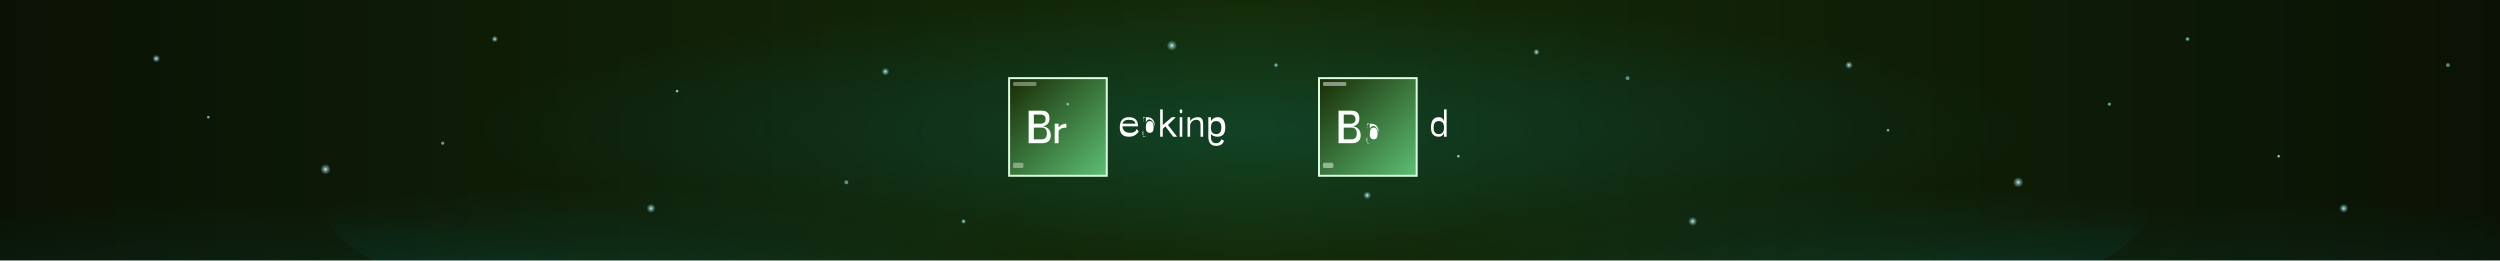
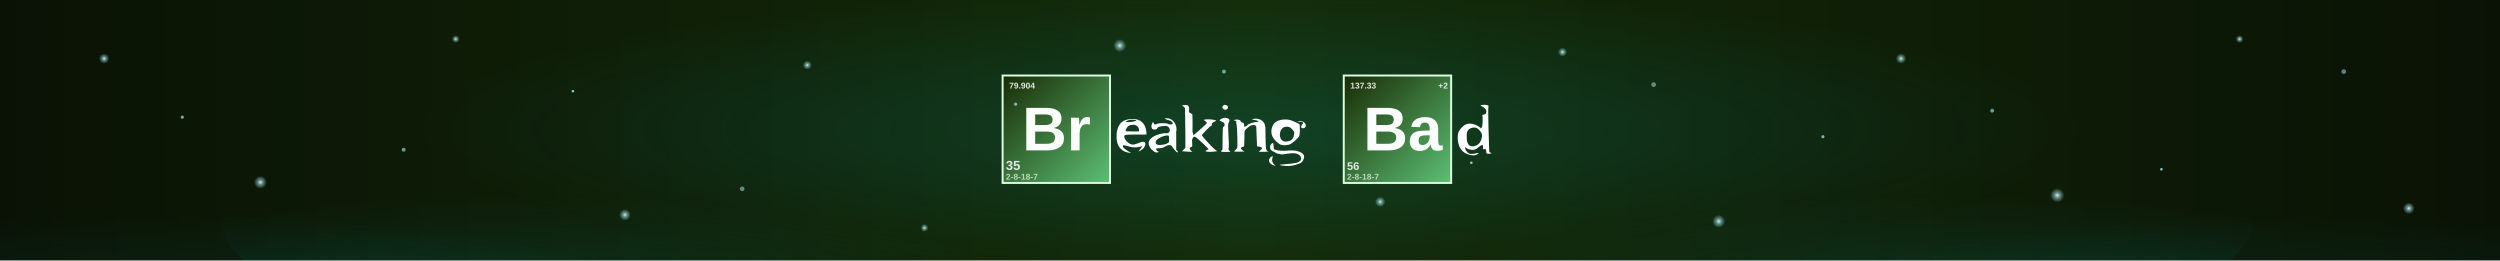
<svg xmlns="http://www.w3.org/2000/svg" viewBox="0 0 1920 200" width="1920" height="200" preserveAspectRatio="none">
  <defs>
    <linearGradient id="bgGrad" x1="0%" y1="0%" x2="100%" y2="0%">
      <stop offset="0%" stop-color="#0a1205" />
      <stop offset="50%" stop-color="#142b08" />
      <stop offset="100%" stop-color="#0a1205" />
    </linearGradient>
    <linearGradient id="gradBr" x1="100%" y1="100%" x2="0%" y2="0%">
      <stop offset="1%" stop-color="#5cbe73" />
      <stop offset="100%" stop-color="#182b04" />
    </linearGradient>
    <radialGradient id="smokeL" cx="30%" cy="100%" r="60%">
-       <stop offset="0%" stop-color="#00CCDD" stop-opacity="0.15" />
+       <stop offset="0%" stop-color="#00CCDD" stop-opacity="0.18" />
      <stop offset="100%" stop-color="#00CCDD" stop-opacity="0" />
    </radialGradient>
    <radialGradient id="smokeR" cx="70%" cy="100%" r="60%">
-       <stop offset="0%" stop-color="#00CCDD" stop-opacity="0.15" />
+       <stop offset="0%" stop-color="#00CCDD" stop-opacity="0.18" />
      <stop offset="100%" stop-color="#00CCDD" stop-opacity="0" />
    </radialGradient>
    <radialGradient id="smokeC" cx="50%" cy="50%" r="50%">
      <stop offset="0%" stop-color="#00EEFF" stop-opacity="0.12" />
      <stop offset="100%" stop-color="#00EEFF" stop-opacity="0" />
    </radialGradient>
    <radialGradient id="pGlow" cx="50%" cy="50%" r="50%">
      <stop offset="0%" stop-color="#FFFFFF" stop-opacity="0.9" />
      <stop offset="40%" stop-color="#a7f2f9" stop-opacity="0.5" />
      <stop offset="100%" stop-color="#a7f2f9" stop-opacity="0" />
    </radialGradient>
  </defs>
  <style>
    .p { animation: float 8s ease-in-out infinite alternate; }
    .p:nth-child(2n) { animation-duration: 12s; animation-delay: -3s; }
    .p:nth-child(3n) { animation-duration: 10s; animation-delay: -5s; }
    .p:nth-child(5n) { animation-duration: 14s; animation-delay: -7s; }
+     .p:nth-child(4n+1) { animation-duration: 9s; animation-delay: -2s; }
    @keyframes float {
-       0% { transform: translateY(0px); opacity: 0.5; }
+       0% { transform: translateY(0px); opacity: 0.4; }
      50% { opacity: 1; }
-       100% { transform: translateY(-15px); opacity: 0.6; }
+       100% { transform: translateY(-18px); opacity: 0.5; }
    }
    .smoke { animation: drift 20s ease-in-out infinite alternate; }
-     .smoke:nth-child(2n) { animation-duration: 25s; animation-delay: -8s; }
+     .smoke:nth-child(2n) { animation-duration: 28s; animation-delay: -8s; }
+     .smoke:nth-child(3n) { animation-duration: 22s; animation-delay: -5s; }
    @keyframes drift {
-       0% { transform: translateX(0) scale(1); opacity: 0.6; }
-       100% { transform: translateX(30px) scale(1.1); opacity: 0.9; }
+       0% { transform: translateX(0) scale(1); opacity: 0.5; }
+       100% { transform: translateX(40px) scale(1.15); opacity: 0.85; }
    }
  </style>
  <rect width="1920" height="200" fill="url(#bgGrad)" />
-   <ellipse class="smoke" cx="300" cy="180" rx="400" ry="120" fill="url(#smokeL)" />
-   <ellipse class="smoke" cx="1600" cy="180" rx="400" ry="120" fill="url(#smokeR)" />
-   <ellipse class="smoke" cx="960" cy="100" rx="600" ry="100" fill="url(#smokeC)" />
-   <ellipse class="smoke" cx="600" cy="160" rx="350" ry="90" fill="url(#smokeL)" />
-   <ellipse class="smoke" cx="1300" cy="160" rx="350" ry="90" fill="url(#smokeR)" />
-   <rect x="775" y="60" width="75" height="75" fill="url(#gradBr)" stroke="#DDFFE2" stroke-width="1.5" />
-   <g fill="#fafffb">
-     <path d="M790 117 L790 85 L800 85 Q806 85 806 91 Q806 96 801 97 Q807 98 807 104 Q807 110 800 110 L790 110 Z M794 88 L794 95 L799 95 Q803 95 803 91.5 Q803 88 799 88 Z M794 98 L794 107 L800 107 Q804 107 804 102.5 Q804 98 800 98 Z" />
-     <path d="M810 110 L810 95 L813 95 L813 98 Q815 95 819 95 L819 98 Q814 98 813 101 L813 110 Z" />
+   <ellipse class="smoke" cx="300" cy="190" rx="450" ry="130" fill="url(#smokeL)" />
+   <ellipse class="smoke" cx="1600" cy="190" rx="450" ry="130" fill="url(#smokeR)" />
+   <ellipse class="smoke" cx="960" cy="100" rx="650" ry="110" fill="url(#smokeC)" />
+   <ellipse class="smoke" cx="550" cy="170" rx="380" ry="100" fill="url(#smokeL)" />
+   <ellipse class="smoke" cx="1350" cy="170" rx="380" ry="100" fill="url(#smokeR)" />
+   <g transform="translate(770, 58) scale(0.5)">
+     <rect x="0" y="0" width="165" height="165" fill="url(#gradBr)" stroke="#DDFFE2" stroke-width="3" />
+     <text x="30" y="115" font-family="Arial, Helvetica, sans-serif" font-weight="bold" font-size="95" fill="#fafffb">Br</text>
+     <text x="10" y="20" font-family="Arial, sans-serif" font-weight="bold" font-size="13" fill="#f4f7f5" opacity="0.9">79.904</text>
+     <text x="5" y="145" font-family="Arial, sans-serif" font-weight="bold" font-size="20" fill="#f4f7f5" opacity="0.9">35</text>
+     <text x="5" y="160" font-family="Arial, sans-serif" font-weight="bold" font-size="13" fill="#f4f7f5" opacity="0.7">2-8-18-7</text>
+     <g transform="translate(175, 45)" fill="#fff">
+       <path fill-rule="evenodd" clip-rule="evenodd" d="M234.672,83.211c1.315-3.006,4.31-4.078,5-4.25 c2-0.5-5,7.625,4,13.875C246.939,95.105,231.071,91.442,234.672,83.211z" />
+       <path fill-rule="evenodd" clip-rule="evenodd" d="M239.547,58.836c-1.689,0.422-4.875,3.5-3.25,9.125c0.646,2.237,3.795,3.512,6.345,4.617c1.575,0.682,2.558,1.774,3.879,2.201c1.694,0.547,3.702,0.403,5.651,1.182c3.125,1.25,17-3.375,24.75-0.875s10.125,11.875-1.375,14.125s-26,2.125-24.375,3.25s14.875,2.75,23.375-0.125s10.75-2.5,13.25-10.375s-9.625-13-23.125-11.75s-22.25-0.75-22.25-2.375c0,3.01-0.796-0.809-1.287-4.438C240.804,60.949,241.36,58.383,239.547,58.836z" />
+       <g>
+         <g>
+           <path fill-rule="evenodd" clip-rule="evenodd" d="M281.297,30.461c0-1.5-11.625-6.125-14.875-7.125c-2.4-0.738-21.808-3.803-27.125,10c-6.5,16.875,10.398,26.224,11.375,27.125c1.625,1.5,8.5,2.375,14.125,0.75s12.5-9.125,15.125-12S281.297,31.961,281.297,30.461z M272.214,47.756c-0.713,4.616-4.275,7.217-7.917,8.08c-4.355,1.032-7.909,1.136-11.021-2.343c-4.526-5.062-3.002-18.75,6.753-19.821c7.16-0.786,9.268,3.681,12.143,6.789C273.6,42.004,272.496,45.934,272.214,47.756z" />
+         </g>
+       </g>
+       <path fill-rule="evenodd" clip-rule="evenodd" d="M248.172,29.711c-1.362,0.545,14.754-13.052,23.875,2.5C269.023,27.055,249.813,29.054,248.172,29.711z" />
+       <path fill-rule="evenodd" clip-rule="evenodd" d="M277.922,26.586c-0.91,0,5.75-3.875,10.75,0.875c4.649,4.417,0.143,8.5-0.875,8.5c-3,0-7-0.125-1.625-7.25C289.032,24.919,277.895,26.586,277.922,26.586z" />
+       <path fill-rule="evenodd" clip-rule="evenodd" d="M180.672,71.336c1.031-0.75,3.625-3.625,4.625-5s-0.125-34.875-0.875-35.75s0-5.875-1.125-6s-3.125-0.375-2.875-1.125s8.5-1.75,9.875,1.125s3.25,3.125,4.125,2.875s2.375,4.625,1.375,5.5s2.625,1.125,5-1.5s8.375-4.625,15.875-5.375c6.441-0.644-6.66-3.593-8.375-3.25c-1.875,0.375,3.25-3.125,10.75-0.75s9.375,8.5,9.625,13.375c0.249,4.848,0.017,29.298,1.25,32.875c1.25,3.625,3.125,3,3.75,3.375s-13.625,0.75-14.625,0.25s2.625-2.125,4.125-4.375s-2.375-3.125-7.25-3.875c-0.378-0.058-1.122-33.775-1.5-30.75c0.125-1-6-6.5-17.5,6.5c-1.037,1.172,0.162,25.411-1.625,24.875c-1.25-0.375-5.375,1.25-3.75,3.625s5.625,3.5,4.5,3.75S179.297,72.336,180.672,71.336z" />
+       <path fill-rule="evenodd" clip-rule="evenodd" d="M160.672,70.461c1.25-0.375,2.25-0.25,2.125-4.25s0.25-30.625,0.5-31.625s1.625-0.75,2.375-1.75s0-5.125-1-5.5s-5.75-2.625-6.25-3.5s5-4.625,9.625-3.75c3.078,0.583,7.875,1.625,4,7.875c-2.15,3.469,1.827,34.449,0,39.625c-0.75,2.125,2.125,3.125,2.875,4.125c0.645,0.86-13.007,1.008-14,0.125C160.778,71.708,160.107,70.63,160.672,70.461z" />
+       <path fill-rule="evenodd" clip-rule="evenodd" d="M167.547,7.586c2.535-0.4,5.675-3.839,2.125-6.375c-4.035-2.882-6.007,0.215-6.5,0.75C161.122,4.182,164.722,8.032,167.547,7.586z" />
+       <path fill-rule="evenodd" clip-rule="evenodd" d="M100.672,71.336c-0.952,0,4.5-3.875,5-5.5s-0.5-60.75-0.5-60.75s-2.375-3.5-4.75-3.625s8.125-2.875,10.125,0.5s0.125,10,0.75,9.625s4.375,3,5,2.75s0.5,26.375,0.375,26.75s1.5,4.875,1.25,5.625s20.375-17.25,20.75-18.375s-1-2.625-4.125-4.625s16.25-2,18.625,0.875c0.14,0.169-7.432,3.081-6.875,4.75c0.125,0.375,0.75,2.75-0.75,2.75s-14.375,13.5-14.625,14.5s21.125,25.125,24.25,24.5c1.89-0.378-11.431,2.461-17.875,0.5c-2.875-0.875,4.625-3,3.875-4s-16.875-16.625-20.25-18.25s-4,3.125-4.75,3.625s1,11-0.375,11.375s-4.75,2.5-3.75,2.625 s0.75,3.375,3.875,4.625C119.88,73.169,103.463,71.336,100.672,71.336z" />
+       <g>
+         <g>
+           <path fill-rule="evenodd" clip-rule="evenodd" d="M91.679,69.193c0.218-0.296-0.156-27.612-0.072-27.905c2.628-9.174-4.629-22.5-16.935-20.411c-3.036,0.516,6.358,2.869,7.721,3.457c3.471,1.497,4.934,4.976,3.279,5.46c-4.03,1.179-6.902-0.563-7.417-1c-0.799-0.679-14.84-0.877-15.333,0.333c0.01-0.024-3.955,1.886-5.167,0.5c-0.301-0.343-1.283-3.212-1.583-3.083c-1.682,0.721-6,11.5,2.417,11.417c7.517-0.074-1.568-4.709,15.917-5.5c6.846-0.31,7.442,5.796,7.302,7.107c-0.342,3.192-2.755,4.375-6.135,4.143c-6.083-0.417-22.167,3.417-25.667,11.917c-3.39,8.231,8.167,19.991,13.917,17.167c2.913-1.431-3.357-0.902-3.083-5.083c0.089-1.359,3.64-0.825,6.578-1.133c3.157-0.332,5.736-1.469,6.422-1.95c3.917-2.75,9.333-4,11.25-0.917c1.337,2.15,6.636,9.822,8.833,9.333C95.675,72.655,91.963,69.342,91.679,69.193z M80.755,56.877c-3.333,4.25-10.667,4.583-14,4.833c-3.333,0.25-8.083-1.167-6.333-5.667s13.45-9.873,19.167-8.833C81.527,47.563,80.4,57.331,80.755,56.877z" />
+         </g>
+       </g>
+       <g>
+         <g>
+           <path d="M46.088,45.377c-0.833-27.333-22.667-23.667-26.917-23.167s-19.5,2.5-19.167,27.667c0.333,25.167,23,24,22.417,23.833C20.066,73.038,6.05,64.78,10.505,62.127c0.965-0.574,10.617,2.468,11.809,2.718c8.407,1.765,17.338-1.1,17.607-1.885c-0.351,1.02-5.816,8.564-6.917,8.917c11.641-3.732,13.5-13.833,9.25-14.833s-4.75,1-14.583,3.75c-8.896,2.487-18.104-10.349-15.333-13.75C14.527,44.358,46.122,46.48,46.088,45.377z M24.838,22.877c7.75,0.25,6.917,1.583,0.5,3c-6.417,1.417-10.75,0.167-11.417,0.417C12.342,26.887,17.088,22.627,24.838,22.877z M13.672,40.377c0.684-0.214,0.667-9.583,11.5-9.75c9.755-0.15,9.824,9.594,9.417,10.083C34.172,41.211,12.338,40.794,13.672,40.377z" />
+         </g>
+       </g>
+     </g>
+     <rect x="524" y="0" width="165" height="165" fill="url(#gradBr)" stroke="#DDFFE2" stroke-width="3" />
+     <text x="554" y="115" font-family="Arial, Helvetica, sans-serif" font-weight="bold" font-size="95" fill="#fafffb">Ba</text>
+     <text x="534" y="20" font-family="Arial, sans-serif" font-weight="bold" font-size="13" fill="#f4f7f5" opacity="0.9">137.33</text>
+     <text x="684" y="20" font-family="Arial, sans-serif" font-weight="bold" font-size="13" fill="#f4f7f5" opacity="0.9" text-anchor="end">+2</text>
+     <text x="529" y="145" font-family="Arial, sans-serif" font-weight="bold" font-size="17" fill="#f4f7f5" opacity="0.9">56</text>
+     <text x="529" y="160" font-family="Arial, sans-serif" font-weight="bold" font-size="13" fill="#f4f7f5" opacity="0.7">2-8-18-7</text>
+     <g transform="translate(699, 45)" fill="#fff">
+       <g>
+         <g>
+           <path fill-rule="evenodd" clip-rule="evenodd" d="M48.455,71.626c-0.167-2.333-2.333-66.5-1.167-69c1.851-3.966-15.406-2.701-11.5-1c10.333,4.5,8.333,10,7.5,11.833c-0.833,1.833-6,1.333-5.333,2.833c0.667,1.5,0.667,18.5-1.333,19c-3.996,0.999-0.838-2.276-12.833-5.667c-8.569-2.422-13.6,1.171-17.367,4.968c-3.713,3.743-5.559,7.84-5.133,7.698c-1.523,0.508-6.476,33.714,22.667,35.333c5.335,0.296,9.349-3.76,7.667-4c0.636,0.091-11.414,3.298-14.5,1c-7.758-5.777-5.298-10.445-5.167-9.833c0.5,2.333,8.167,5.333,13.5,4.167c5.121-1.121,9.545-7.824,12.833-7.167c0.833,0.167,0.667,5,0.5,6c-0.167,1,2.833-0.333,4.167,0.5c1.333,0.833,0.5,2.667,1,5.333s7.5,1.5,8,0.667C52.455,73.46,48.621,73.96,48.455,71.626z M37.455,47.793c-0.5,3.667-1.833,14.167-13,15.833c-11.725,1.75-10.442-13.694-10.5-13.5c0.454-1.515-3.167-14.167,11.333-15.333C31.25,34.313,38.048,43.439,37.455,47.793z" />
+         </g>
+       </g>
+     </g>
  </g>
-   <g fill="#f4f7f5" opacity="0.8">
-     <rect x="778" y="63" width="18" height="3" rx="1" fill="#f4f7f5" opacity="0.5" />
-     <rect x="778" y="125" width="8" height="4" rx="1" fill="#f4f7f5" opacity="0.5" />
+   <g>
+     <circle class="p" cx="80" cy="45" r="4" fill="url(#pGlow)" />
+     <circle class="p" cx="200" cy="140" r="5" fill="url(#pGlow)" />
+     <circle class="p" cx="350" cy="30" r="3" fill="url(#pGlow)" />
+     <circle class="p" cx="480" cy="165" r="4.5" fill="url(#pGlow)" />
+     <circle class="p" cx="620" cy="50" r="3.5" fill="url(#pGlow)" />
+     <circle class="p" cx="710" cy="175" r="3" fill="url(#pGlow)" />
+     <circle class="p" cx="860" cy="35" r="5" fill="url(#pGlow)" />
+     <circle class="p" cx="1060" cy="155" r="4" fill="url(#pGlow)" />
+     <circle class="p" cx="1200" cy="40" r="3.5" fill="url(#pGlow)" />
+     <circle class="p" cx="1320" cy="170" r="5" fill="url(#pGlow)" />
+     <circle class="p" cx="1460" cy="45" r="4" fill="url(#pGlow)" />
+     <circle class="p" cx="1580" cy="150" r="5.5" fill="url(#pGlow)" />
+     <circle class="p" cx="1720" cy="30" r="3" fill="url(#pGlow)" />
+     <circle class="p" cx="1850" cy="160" r="4.5" fill="url(#pGlow)" />
  </g>
-   <g transform="translate(855, 80)" fill="#fff">
-     <path d="M5 18 Q5 10 12 10 Q19 10 19 17 L7 17 Q7.5 22 13 22 Q17 22 18 19 L19.5 21 Q17 25 12 25 Q5 25 5 18 Z M7 15 L17 15 Q16.5 12 12 12 Q8 12 7 15 Z" />
-     <path d="M23 25 L23 20 Q21 25 26 25 Q32 25 32 18 Q32 10 26 10 Q22 10 23 14 L23 10 L25 10 L25 14 Q27 10 30 13 Q32 16 32 18 Q32 25 26 25 Q23 25 23 25 Z M25 18 Q25 22 28 22 Q31 22 31 18 Q31 13 28 13 Q25 13 25 18 Z" />
-     <path d="M36 25 L36 4 L38 4 L38 16 L45 10 L48 10 L42 16 L49 25 L46 25 L40 17 L38 19 L38 25 Z" />
-     <path d="M52 7 Q51 7 51 5.5 Q51 4 52 4 Q53 4 53 5.5 Q53 7 52 7 Z M51 10 L53 10 L53 25 L51 25 Z" />
-     <path d="M57 25 L57 10 L59 10 L59 13 Q61 10 65 10 Q69 10 69 15 L69 25 L67 25 L67 16 Q67 12 64 12 Q60 12 59 16 L59 25 Z" />
-     <path d="M73 25 Q73 32 79 32 Q84 32 85 28 L83 27 Q82 30 79 30 Q75 30 75 25 L75 23 Q77 25 80 25 Q86 25 86 18 Q86 10 80 10 Q77 10 75 13 L75 10 L73 10 Z M75 18 Q75 13 79 13 Q83 13 83 18 Q83 23 79 23 Q75 23 75 18 Z" />
+   <g>
+     <circle class="p" cx="140" cy="90" r="1.2" fill="#a7f2f9" opacity="0.7" />
+     <circle class="p" cx="310" cy="115" r="1.5" fill="#a7f2f9" opacity="0.6" />
+     <circle class="p" cx="440" cy="70" r="1" fill="#a7f2f9" opacity="0.8" />
+     <circle class="p" cx="570" cy="145" r="1.8" fill="#a7f2f9" opacity="0.5" />
+     <circle class="p" cx="780" cy="80" r="1.2" fill="#a7f2f9" opacity="0.7" />
+     <circle class="p" cx="940" cy="55" r="1.5" fill="#a7f2f9" opacity="0.6" />
+     <circle class="p" cx="1130" cy="125" r="1" fill="#a7f2f9" opacity="0.8" />
+     <circle class="p" cx="1270" cy="65" r="1.8" fill="#a7f2f9" opacity="0.5" />
+     <circle class="p" cx="1400" cy="105" r="1.2" fill="#a7f2f9" opacity="0.7" />
+     <circle class="p" cx="1530" cy="85" r="1.5" fill="#a7f2f9" opacity="0.6" />
+     <circle class="p" cx="1660" cy="130" r="1" fill="#a7f2f9" opacity="0.8" />
+     <circle class="p" cx="1800" cy="55" r="1.8" fill="#a7f2f9" opacity="0.5" />
  </g>
-   <rect x="1013" y="60" width="75" height="75" fill="url(#gradBr)" stroke="#DDFFE2" stroke-width="1.5" />
-   <g fill="#fafffb">
-     <path d="M1028 117 L1028 85 L1038 85 Q1044 85 1044 91 Q1044 96 1039 97 Q1045 98 1045 104 Q1045 110 1038 110 L1028 110 Z M1032 88 L1032 95 L1037 95 Q1041 95 1041 91.5 Q1041 88 1037 88 Z M1032 98 L1032 107 L1038 107 Q1042 107 1042 102.5 Q1042 98 1038 98 Z" />
-     <path d="M1050 110 L1050 105 Q1048 110 1053 110 Q1059 110 1059 103 Q1059 95 1053 95 Q1049 95 1050 99 L1050 95 L1052 95 L1052 99 Q1054 95 1057 98 Q1059 101 1059 103 Q1059 110 1053 110 Q1050 110 1050 110 Z M1052 103 Q1052 107 1055 107 Q1058 107 1058 103 Q1058 98 1055 98 Q1052 98 1052 103 Z" />
-   </g>
-   <g fill="#f4f7f5" opacity="0.5">
-     <rect x="1016" y="63" width="18" height="3" rx="1" />
-     <rect x="1016" y="125" width="8" height="4" rx="1" />
-   </g>
-   <g transform="translate(1093, 80)" fill="#fff">
-     <path d="M12 25 Q6 25 6 18 Q6 10 12 10 Q15 10 16 13 L16 4 L18 4 L18 25 L16 25 L16 22 Q15 25 12 25 Z M8 18 Q8 23 12 23 Q16 23 16 18 Q16 13 12 13 Q8 13 8 18 Z" />
-   </g>
-   <circle class="p" cx="120" cy="45" r="3" fill="url(#pGlow)" />
-   <circle class="p" cx="250" cy="130" r="4" fill="url(#pGlow)" />
-   <circle class="p" cx="380" cy="30" r="2.5" fill="url(#pGlow)" />
-   <circle class="p" cx="500" cy="160" r="3.5" fill="url(#pGlow)" />
-   <circle class="p" cx="680" cy="55" r="3" fill="url(#pGlow)" />
-   <circle class="p" cx="740" cy="170" r="2" fill="url(#pGlow)" />
-   <circle class="p" cx="900" cy="35" r="4" fill="url(#pGlow)" />
-   <circle class="p" cx="1050" cy="150" r="3" fill="url(#pGlow)" />
-   <circle class="p" cx="1180" cy="40" r="2.5" fill="url(#pGlow)" />
-   <circle class="p" cx="1300" cy="170" r="3.5" fill="url(#pGlow)" />
-   <circle class="p" cx="1420" cy="50" r="3" fill="url(#pGlow)" />
-   <circle class="p" cx="1550" cy="140" r="4" fill="url(#pGlow)" />
-   <circle class="p" cx="1680" cy="30" r="2" fill="url(#pGlow)" />
-   <circle class="p" cx="1800" cy="160" r="3.5" fill="url(#pGlow)" />
-   <circle class="p" cx="160" cy="90" r="1" fill="#a7f2f9" opacity="0.7" />
-   <circle class="p" cx="340" cy="110" r="1.2" fill="#a7f2f9" opacity="0.6" />
-   <circle class="p" cx="520" cy="70" r="1" fill="#a7f2f9" opacity="0.8" />
-   <circle class="p" cx="650" cy="140" r="1.5" fill="#a7f2f9" opacity="0.5" />
-   <circle class="p" cx="820" cy="80" r="1" fill="#a7f2f9" opacity="0.7" />
-   <circle class="p" cx="980" cy="50" r="1.3" fill="#a7f2f9" opacity="0.6" />
-   <circle class="p" cx="1120" cy="120" r="1" fill="#a7f2f9" opacity="0.8" />
-   <circle class="p" cx="1250" cy="60" r="1.5" fill="#a7f2f9" opacity="0.5" />
-   <circle class="p" cx="1450" cy="100" r="1" fill="#a7f2f9" opacity="0.7" />
-   <circle class="p" cx="1620" cy="80" r="1.2" fill="#a7f2f9" opacity="0.6" />
-   <circle class="p" cx="1750" cy="120" r="1" fill="#a7f2f9" opacity="0.8" />
-   <circle class="p" cx="1880" cy="50" r="1.5" fill="#a7f2f9" opacity="0.5" />
</svg>
